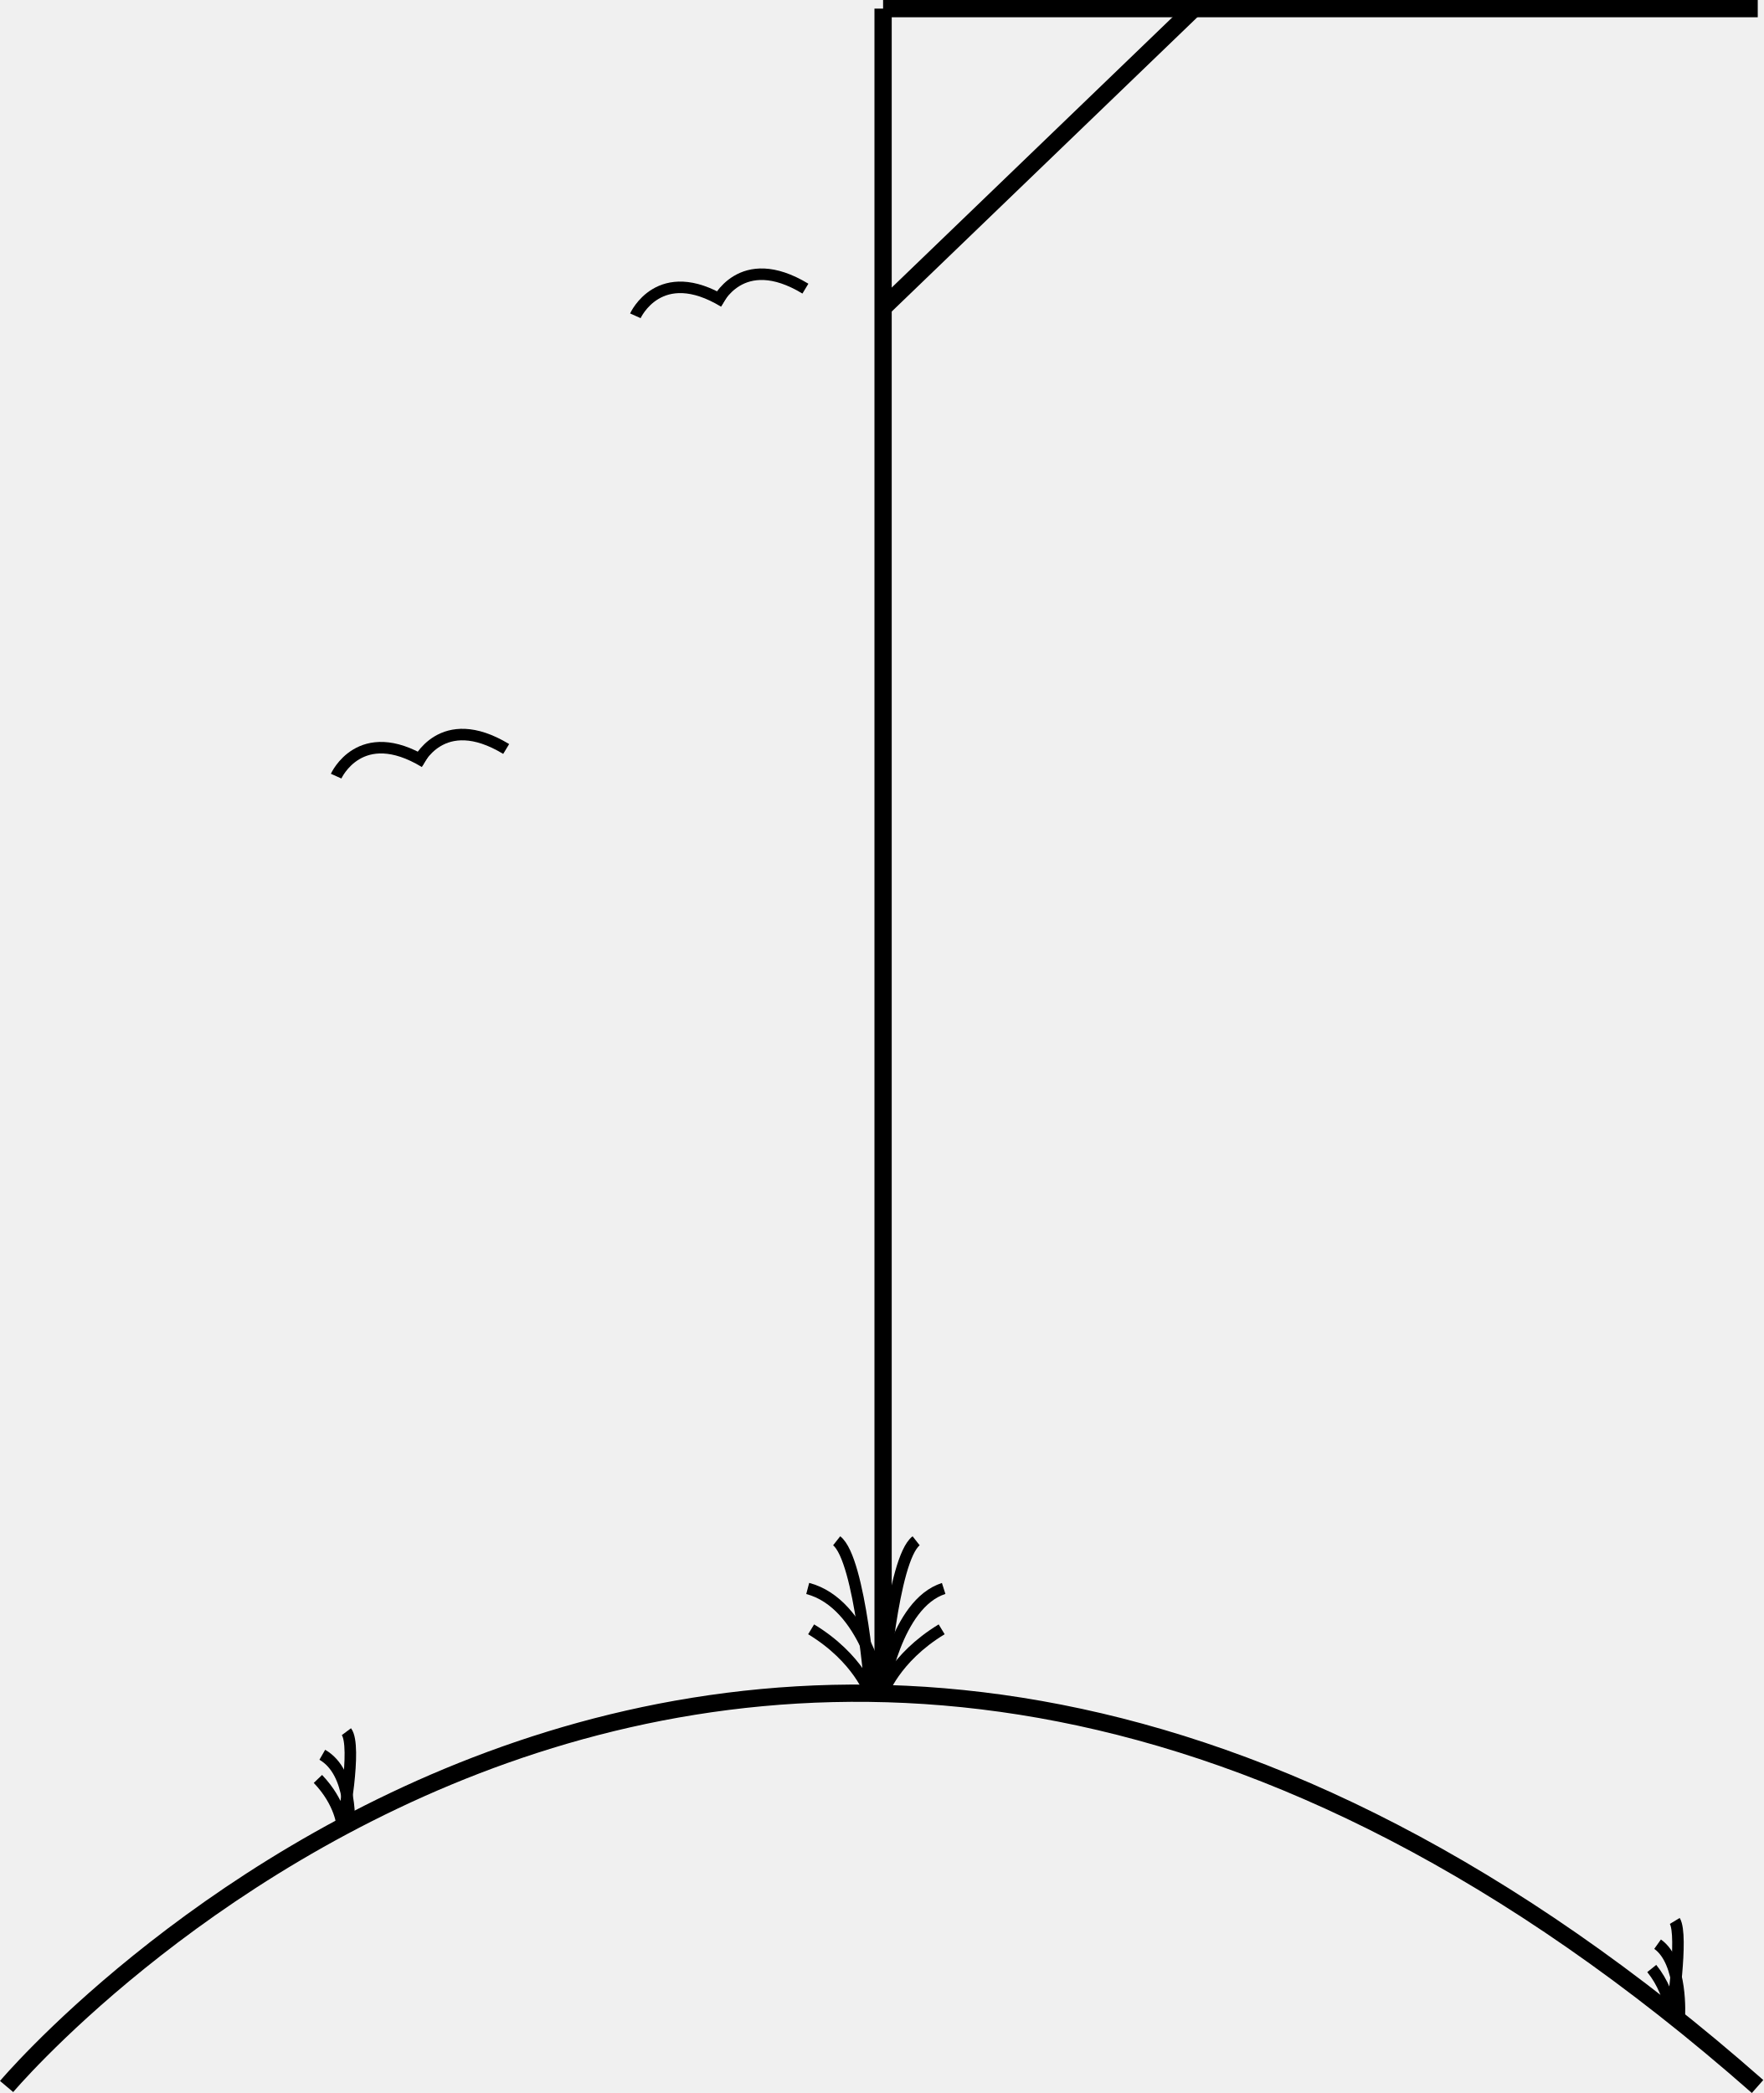
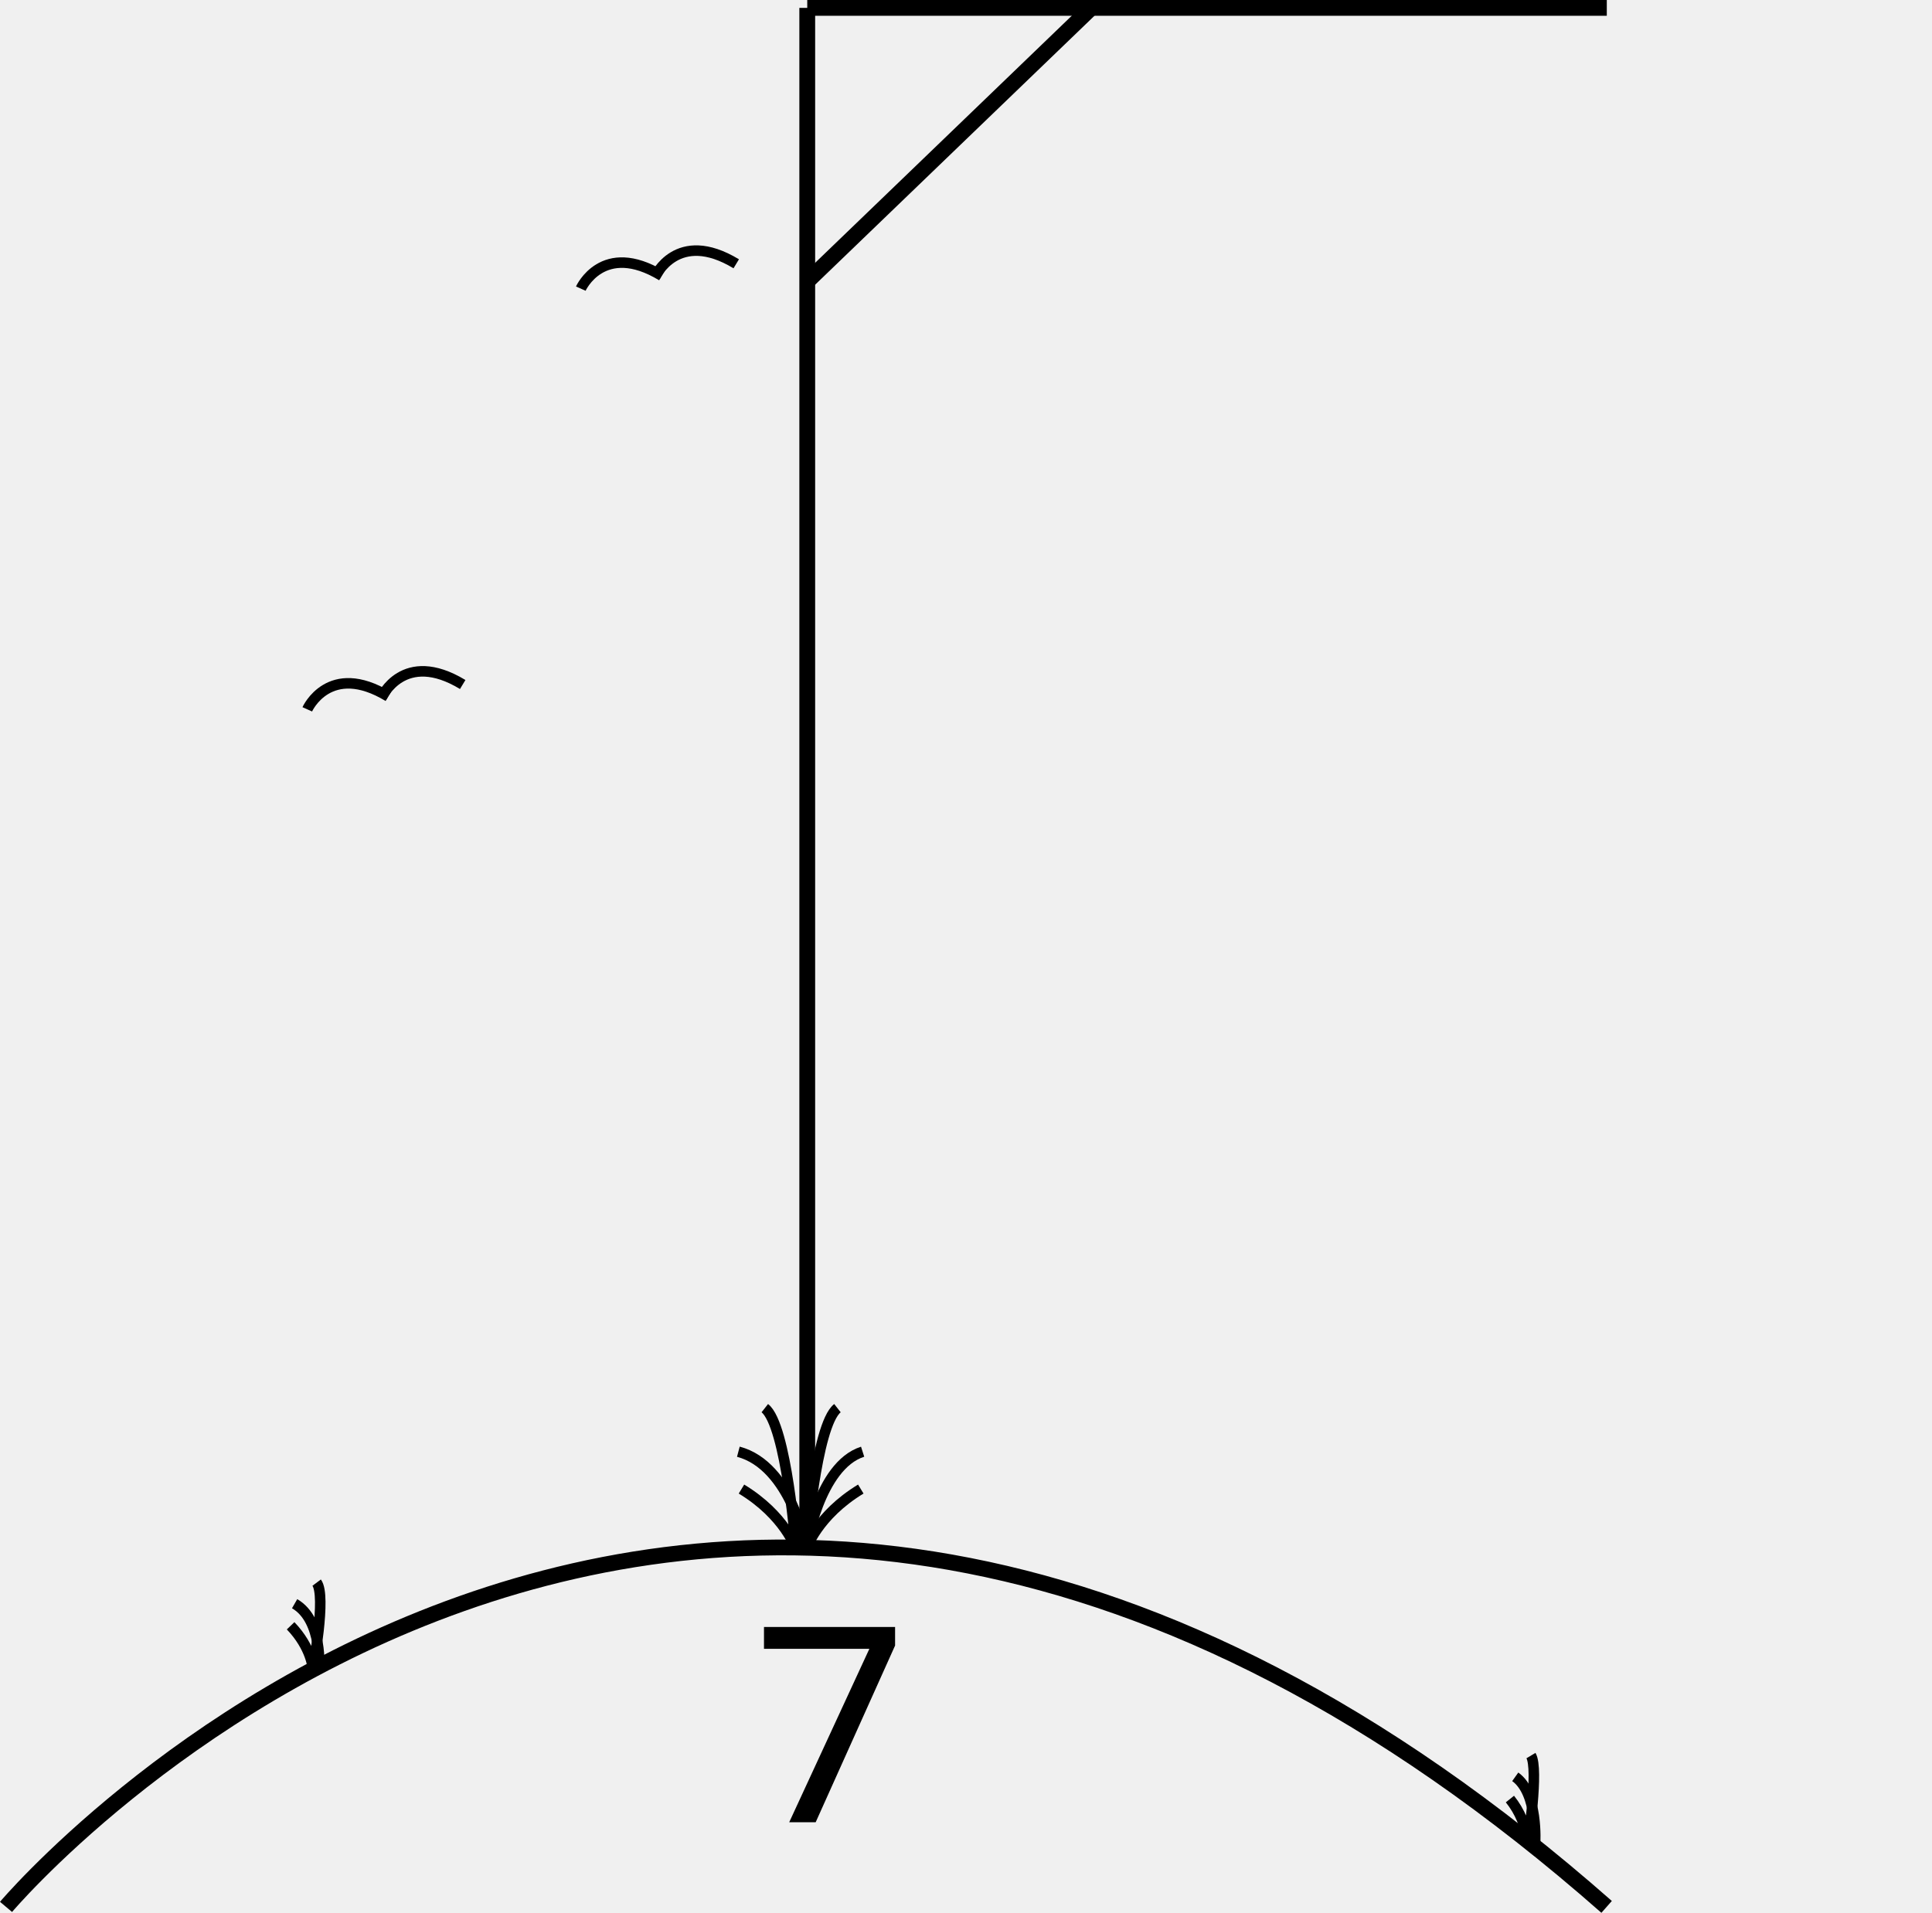
- <svg xmlns="http://www.w3.org/2000/svg" width="306.423" height="363.729" viewBox="0 0 306.423 363.729">
-   <g transform="translate(-1426.035 -556)">
-     <g transform="translate(1383 64)">
-       <g transform="translate(83 31)">
-         <path d="M473.2,513.6s4.15-9.257,15.413-2.44" transform="translate(-402.75 2.28)" fill="none" stroke="#000" stroke-width="2" />
-         <path d="M473.2,513.6s4.15-9.257,15.413-2.44" transform="translate(-388.613 0)" fill="none" stroke="#000" stroke-width="2" />
+ <svg xmlns="http://www.w3.org/2000/svg" width="367.288" height="363.726" viewBox="0 0 367.288 363.726">
+   <g transform="translate(-1420.035 -618)">
+     <line x1="20.784" y1="67.029" transform="translate(1731.645 774.599)" fill="none" stroke="#000" stroke-width="2" opacity="0" />
+     <line y1="67.029" x2="12.99" transform="translate(1718.655 774.599)" fill="none" stroke="#000" stroke-width="2" opacity="0" />
+     <line x1="15.069" y1="56.637" transform="translate(1731.645 720.521)" fill="none" stroke="#000" stroke-width="2" opacity="0" />
+     <line y1="57.217" x2="11.09" transform="translate(1720.41 720.5)" fill="none" stroke="#000" stroke-width="2" opacity="0" />
+     <line y2="69.108" transform="translate(1731.645 707.492)" fill="none" stroke="#000" stroke-width="2" opacity="0" />
+     <g transform="translate(1307 103)" opacity="0">
+       <g transform="matrix(0.695, 0.719, -0.719, 0.695, 445.294, 547.506)" fill="#fff" stroke="#000" stroke-width="2">
+         <ellipse cx="25.201" cy="28.319" rx="25.201" ry="28.319" stroke="none" />
+         <ellipse cx="25.201" cy="28.319" rx="24.201" ry="27.319" fill="none" />
      </g>
-       <g transform="translate(31 111)">
-         <path d="M473.2,513.6s4.15-9.257,15.413-2.44" transform="translate(-402.75 2.28)" fill="none" stroke="#000" stroke-width="2" />
-         <path d="M473.2,513.6s4.15-9.257,15.413-2.44" transform="translate(-388.613 0)" fill="none" stroke="#000" stroke-width="2" />
+       <g transform="translate(436.512 568.389) rotate(42)">
+         <line x2="8.833" y2="8.314" fill="none" stroke="#000" stroke-width="2" />
+         <line x1="8.833" y2="8.314" fill="none" stroke="#000" stroke-width="2" />
      </g>
-       <line y1="52" x2="54" transform="translate(196.5 493.5)" fill="none" stroke="#000" stroke-width="3" />
-       <line x2="152" transform="translate(196.5 493.5)" fill="none" stroke="#000" stroke-width="3" />
-       <line y1="293" transform="translate(196.5 493.5)" fill="none" stroke="#000" stroke-width="3" />
-       <path d="M641.324,786.252s-2.863-15.542-12.922-18.205" transform="translate(-445)" fill="none" stroke="#000" stroke-width="2" />
-       <path d="M628.994,775.148c8.284,5.03,10.355,11.352,10.355,11.352s-1.775-23.482-5.917-26.737" transform="translate(-445)" fill="none" stroke="#000" stroke-width="2" />
-       <path d="M628.4,786.252s2.372-15.542,10.705-18.205" transform="translate(-432.078)" fill="none" stroke="#000" stroke-width="2" />
-       <path d="M639.349,775.148c-8.284,5.03-10.355,11.352-10.355,11.352s1.775-23.482,5.917-26.737" transform="translate(-432.67)" fill="none" stroke="#000" stroke-width="2" />
-       <path d="M526.182,876.6s129.623-153.79,304.285,0" transform="translate(-482 -22)" fill="none" stroke="#000" stroke-width="3" />
-       <path d="M7.735,10.9S6.021,1.594,0,0" transform="matrix(0.966, 0.259, -0.259, 0.966, 99.044, 796.95)" fill="none" stroke="#000" stroke-width="2" />
-       <path d="M0,9.209C4.958,12.219,6.2,16,6.2,16S5.136,1.948,2.656,0" transform="matrix(0.966, 0.259, -0.259, 0.966, 100.669, 792.252)" fill="none" stroke="#000" stroke-width="2" />
-       <path d="M9.9,0s-3.047,9.012.38,13.159" transform="matrix(-0.966, 0.259, -0.259, -0.966, 344.433, 839.914)" fill="none" stroke="#000" stroke-width="2" />
-       <path d="M4.178,8.827A16.01,16.01,0,0,1,3.006,0s-5.648,12.924-4.83,15.773" transform="matrix(-0.966, 0.259, -0.259, -0.966, 336.404, 841.536)" fill="none" stroke="#000" stroke-width="2" />
+       <g transform="translate(453.659 576.183) rotate(42)">
+         <line x2="8.833" y2="8.314" fill="none" stroke="#000" stroke-width="2" />
+         <line x1="8.833" y2="8.314" fill="none" stroke="#000" stroke-width="2" />
+       </g>
+       <line x2="17.086" y2="11.913" transform="translate(425.5 592.5)" fill="none" stroke="#000" stroke-width="2" />
    </g>
+     <path d="M793.466,493.5s-2.533,38.5,0,62.5" transform="translate(932 126)" fill="none" stroke="#000" stroke-width="3" opacity="0" />
+     <line y1="52" x2="54" transform="translate(1573.5 619.5)" fill="none" stroke="#000" stroke-width="3" />
+     <line x2="152" transform="translate(1573.5 619.5)" fill="none" stroke="#000" stroke-width="3" />
+     <line y1="293" transform="translate(1573.5 619.5)" fill="none" stroke="#000" stroke-width="3" />
+     <path d="M526.182,876.6s129.623-153.79,304.285,0" transform="translate(895 104)" fill="none" stroke="#000" stroke-width="3" />
+     <path d="M7.735,10.9S6.021,1.594,0,0" transform="translate(1476.044 922.95) rotate(15.009)" fill="none" stroke="#000" stroke-width="2" />
+     <path d="M0,9.209C4.958,12.219,6.2,16,6.2,16S5.136,1.948,2.656,0" transform="translate(1477.669 918.252) rotate(15.009)" fill="none" stroke="#000" stroke-width="2" />
+     <path d="M9.9,0s-3.047,9.012.38,13.159" transform="translate(1721.433 965.914) rotate(164.991)" fill="none" stroke="#000" stroke-width="2" />
+     <path d="M4.178,8.827A16.01,16.01,0,0,1,3.006,0s-5.648,12.924-4.83,15.773" transform="translate(1713.404 967.536) rotate(164.991)" fill="none" stroke="#000" stroke-width="2" />
+     <path d="M641.324,786.252s-2.863-15.542-12.922-18.205" transform="translate(932 126)" fill="none" stroke="#000" stroke-width="2" />
+     <path d="M628.994,775.148c8.284,5.03,10.355,11.352,10.355,11.352s-1.775-23.482-5.917-26.737" transform="translate(932 126)" fill="none" stroke="#000" stroke-width="2" />
+     <path d="M628.4,786.252s2.372-15.542,10.705-18.205" transform="translate(944.922 126)" fill="none" stroke="#000" stroke-width="2" />
+     <path d="M639.349,775.148c-8.284,5.03-10.355,11.352-10.355,11.352s1.775-23.482,5.917-26.737" transform="translate(944.33 126)" fill="none" stroke="#000" stroke-width="2" />
+     <g transform="translate(1460 157)">
+       <path d="M473.2,513.6s4.15-9.257,15.413-2.44" transform="translate(-402.75 2.28)" fill="none" stroke="#000" stroke-width="2" />
+       <path d="M473.2,513.6s4.15-9.257,15.413-2.44" transform="translate(-388.613)" fill="none" stroke="#000" stroke-width="2" />
+     </g>
+     <g transform="translate(1408 237)">
+       <path d="M473.2,513.6s4.15-9.257,15.413-2.44" transform="translate(-402.75 2.28)" fill="none" stroke="#000" stroke-width="2" />
+       <path d="M473.2,513.6s4.15-9.257,15.413-2.44" transform="translate(-388.613)" fill="none" stroke="#000" stroke-width="2" />
+     </g>
+     <text transform="translate(1562.994 964.5)" font-size="52" font-family="Chiller-Regular, Chiller" letter-spacing="0.07em">
+       <tspan x="0" y="0">7</tspan>
+     </text>
  </g>
</svg>
